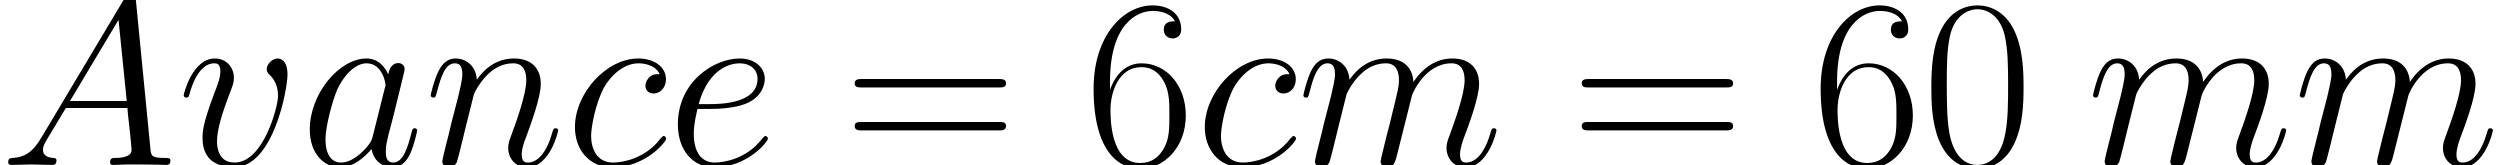
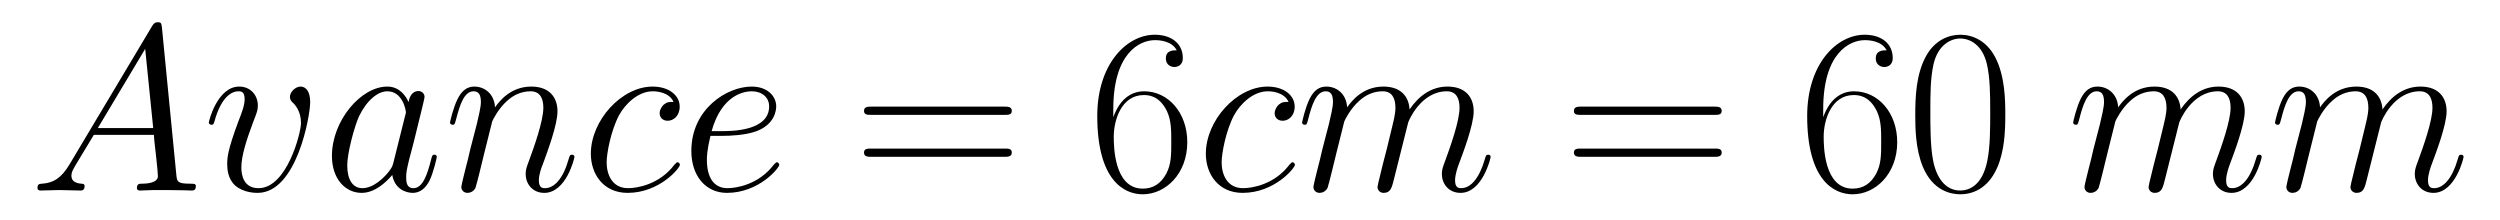
- <svg xmlns="http://www.w3.org/2000/svg" xmlns:xlink="http://www.w3.org/1999/xlink" version="1.1" width="165.087pt" height="10.892pt" viewBox="150.582 86.941 165.087 10.892">
+ <svg xmlns="http://www.w3.org/2000/svg" xmlns:xlink="http://www.w3.org/1999/xlink" version="1.1" width="169.073pt" height="14.878pt" viewBox="148.59 84.948 169.073 14.878">
  <defs>
    <path id="g0-65" d="M2.71-1.769C2.152-.829 1.61-.51 .845-.462C.669-.446 .542-.446 .542-.159C.542-.064 .622 0 .733 0C1.02 0 1.737-.032 2.024-.032C2.487-.032 2.997 0 3.443 0C3.539 0 3.73 0 3.73-.303C3.73-.446 3.602-.462 3.507-.462C3.14-.494 2.837-.622 2.837-1.004C2.837-1.227 2.933-1.403 3.14-1.753L4.352-3.762H8.416C8.432-3.618 8.432-3.491 8.448-3.347C8.496-2.933 8.687-1.275 8.687-.972C8.687-.494 7.874-.462 7.619-.462C7.444-.462 7.269-.462 7.269-.175C7.269 0 7.412 0 7.508 0C7.779 0 8.098-.032 8.369-.032H9.277C10.25-.032 10.951 0 10.967 0C11.078 0 11.254 0 11.254-.303C11.254-.462 11.11-.462 10.871-.462C9.995-.462 9.979-.606 9.931-1.084L8.958-11.031C8.927-11.349 8.863-11.381 8.687-11.381C8.528-11.381 8.432-11.349 8.289-11.11L2.71-1.769ZM4.623-4.224L7.827-9.58L8.369-4.224H4.623Z" />
    <path id="g0-97" d="M4.798-1.897C4.718-1.626 4.718-1.594 4.495-1.291C4.144-.845 3.443-.159 2.694-.159C2.04-.159 1.674-.749 1.674-1.69C1.674-2.566 2.168-4.352 2.471-5.021C3.013-6.137 3.762-6.711 4.384-6.711C5.436-6.711 5.643-5.404 5.643-5.276C5.643-5.26 5.595-5.053 5.579-5.021L4.798-1.897ZM5.818-5.978C5.643-6.392 5.212-7.03 4.384-7.03C2.582-7.03 .638-4.702 .638-2.343C.638-.765 1.562 .159 2.646 .159C3.523 .159 4.272-.526 4.718-1.052C4.878-.112 5.627 .159 6.105 .159S6.966-.128 7.253-.701C7.508-1.243 7.731-2.216 7.731-2.279C7.731-2.359 7.667-2.423 7.572-2.423C7.428-2.423 7.412-2.343 7.348-2.104C7.109-1.164 6.806-.159 6.153-.159C5.691-.159 5.659-.574 5.659-.893C5.659-1.259 5.707-1.435 5.85-2.056C5.962-2.455 6.041-2.805 6.169-3.268C6.759-5.659 6.902-6.233 6.902-6.328C6.902-6.551 6.727-6.727 6.488-6.727C5.978-6.727 5.85-6.169 5.818-5.978Z" />
    <path id="g0-99" d="M6.233-5.994C5.93-5.994 5.786-5.994 5.563-5.802C5.467-5.723 5.292-5.483 5.292-5.228C5.292-4.91 5.531-4.718 5.834-4.718C6.217-4.718 6.647-5.037 6.647-5.675C6.647-6.44 5.914-7.03 4.814-7.03C2.726-7.03 .638-4.75 .638-2.487C.638-1.1 1.498 .159 3.124 .159C5.292 .159 6.663-1.53 6.663-1.737C6.663-1.833 6.567-1.913 6.504-1.913C6.456-1.913 6.44-1.897 6.296-1.753C5.276-.399 3.762-.159 3.156-.159C2.056-.159 1.706-1.116 1.706-1.913C1.706-2.471 1.977-4.017 2.55-5.101C2.965-5.85 3.826-6.711 4.83-6.711C5.037-6.711 5.914-6.679 6.233-5.994Z" />
    <path id="g0-101" d="M2.853-3.698C3.284-3.698 4.368-3.73 5.133-4.017C6.344-4.479 6.456-5.404 6.456-5.691C6.456-6.392 5.85-7.03 4.798-7.03C3.124-7.03 .717-5.515 .717-2.678C.717-1.004 1.674 .159 3.124 .159C5.292 .159 6.663-1.53 6.663-1.737C6.663-1.833 6.567-1.913 6.504-1.913C6.456-1.913 6.44-1.897 6.296-1.753C5.276-.399 3.762-.159 3.156-.159C2.248-.159 1.769-.877 1.769-2.056C1.769-2.279 1.769-2.678 2.008-3.698H2.853ZM2.088-4.017C2.774-6.472 4.288-6.711 4.798-6.711C5.499-6.711 5.978-6.296 5.978-5.691C5.978-4.017 3.427-4.017 2.758-4.017H2.088Z" />
    <path id="g0-109" d="M3.284-4.67C3.316-4.766 3.714-5.563 4.304-6.073C4.718-6.456 5.26-6.711 5.882-6.711C6.52-6.711 6.743-6.233 6.743-5.595C6.743-5.499 6.743-5.181 6.551-4.431L6.153-2.79C6.025-2.311 5.723-1.132 5.691-.956C5.627-.717 5.531-.303 5.531-.239C5.531-.016 5.707 .159 5.946 .159C6.424 .159 6.504-.207 6.647-.781L7.603-4.591C7.635-4.718 8.464-6.711 10.218-6.711C10.855-6.711 11.078-6.233 11.078-5.595C11.078-4.702 10.457-2.965 10.106-2.008C9.963-1.626 9.883-1.419 9.883-1.132C9.883-.414 10.377 .159 11.142 .159C12.625 .159 13.183-2.184 13.183-2.279C13.183-2.359 13.119-2.423 13.023-2.423C12.88-2.423 12.864-2.375 12.784-2.104C12.417-.829 11.828-.159 11.19-.159C11.031-.159 10.776-.175 10.776-.685C10.776-1.1 10.967-1.61 11.031-1.785C11.318-2.55 12.035-4.431 12.035-5.356C12.035-6.312 11.477-7.03 10.266-7.03C9.198-7.03 8.337-6.424 7.699-5.483C7.651-6.344 7.125-7.03 5.93-7.03C4.511-7.03 3.762-6.025 3.475-5.627C3.427-6.535 2.774-7.03 2.072-7.03C1.61-7.03 1.243-6.806 .94-6.201C.654-5.627 .43-4.655 .43-4.591S.494-4.447 .606-4.447C.733-4.447 .749-4.463 .845-4.83C1.084-5.77 1.387-6.711 2.024-6.711C2.391-6.711 2.519-6.456 2.519-5.978C2.519-5.627 2.359-5.005 2.248-4.511L1.801-2.79C1.737-2.487 1.562-1.769 1.482-1.482C1.371-1.068 1.196-.319 1.196-.239C1.196-.016 1.371 .159 1.61 .159C1.801 .159 2.024 .064 2.152-.175C2.184-.255 2.327-.813 2.407-1.132L2.758-2.566L3.284-4.67Z" />
    <path id="g0-110" d="M3.284-4.67C3.316-4.766 3.714-5.563 4.304-6.073C4.718-6.456 5.26-6.711 5.882-6.711C6.52-6.711 6.743-6.233 6.743-5.595C6.743-4.686 6.089-2.869 5.77-2.008C5.627-1.626 5.547-1.419 5.547-1.132C5.547-.414 6.041 .159 6.806 .159C8.289 .159 8.847-2.184 8.847-2.279C8.847-2.359 8.783-2.423 8.687-2.423C8.544-2.423 8.528-2.375 8.448-2.104C8.082-.797 7.476-.159 6.854-.159C6.695-.159 6.44-.175 6.44-.685C6.44-1.084 6.615-1.562 6.711-1.785C7.03-2.662 7.699-4.447 7.699-5.356C7.699-6.312 7.141-7.03 5.93-7.03C4.511-7.03 3.762-6.025 3.475-5.627C3.427-6.535 2.774-7.03 2.072-7.03C1.562-7.03 1.211-6.727 .94-6.185C.654-5.611 .43-4.655 .43-4.591S.494-4.447 .606-4.447C.733-4.447 .749-4.463 .845-4.83C1.1-5.802 1.387-6.711 2.024-6.711C2.391-6.711 2.519-6.456 2.519-5.978C2.519-5.627 2.359-5.005 2.248-4.511L1.801-2.79C1.737-2.487 1.562-1.769 1.482-1.482C1.371-1.068 1.196-.319 1.196-.239C1.196-.016 1.371 .159 1.61 .159C1.801 .159 2.024 .064 2.152-.175C2.184-.255 2.327-.813 2.407-1.132L2.758-2.566L3.284-4.67Z" />
    <path id="g0-118" d="M7.285-5.962C7.285-6.966 6.775-7.03 6.647-7.03C6.265-7.03 5.914-6.647 5.914-6.328C5.914-6.137 6.025-6.025 6.089-5.962C6.249-5.818 6.663-5.388 6.663-4.559C6.663-3.889 5.707-.159 3.794-.159C2.821-.159 2.63-.972 2.63-1.562C2.63-2.359 2.997-3.475 3.427-4.623C3.682-5.276 3.746-5.436 3.746-5.754C3.746-6.424 3.268-7.03 2.487-7.03C1.02-7.03 .43-4.718 .43-4.591C.43-4.527 .494-4.447 .606-4.447C.749-4.447 .765-4.511 .829-4.734C1.211-6.105 1.833-6.711 2.439-6.711C2.582-6.711 2.853-6.711 2.853-6.185C2.853-5.77 2.678-5.308 2.439-4.702C1.674-2.662 1.674-2.168 1.674-1.785C1.674-1.435 1.722-.781 2.216-.335C2.79 .159 3.587 .159 3.73 .159C6.376 .159 7.285-5.053 7.285-5.962Z" />
    <path id="g1-48" d="M6.695-5.117C6.695-6.089 6.679-7.747 6.009-9.022C5.42-10.138 4.479-10.536 3.65-10.536C2.885-10.536 1.913-10.186 1.307-9.038C.669-7.843 .606-6.36 .606-5.117C.606-4.208 .622-2.821 1.116-1.61C1.801 .032 3.029 .255 3.65 .255C4.384 .255 5.499-.048 6.153-1.562C6.631-2.662 6.695-3.953 6.695-5.117ZM3.65 0C2.63 0 2.024-.877 1.801-2.088C1.626-3.029 1.626-4.4 1.626-5.292C1.626-6.52 1.626-7.54 1.833-8.512C2.136-9.867 3.029-10.281 3.65-10.281C4.304-10.281 5.149-9.851 5.452-8.544C5.659-7.635 5.675-6.567 5.675-5.292C5.675-4.256 5.675-2.981 5.483-2.04C5.149-.303 4.208 0 3.65 0Z" />
    <path id="g1-54" d="M1.69-5.499C1.69-9.309 3.475-10.17 4.511-10.17C4.846-10.17 5.659-10.106 5.978-9.484C5.723-9.484 5.244-9.484 5.244-8.927C5.244-8.496 5.595-8.353 5.818-8.353C5.962-8.353 6.392-8.416 6.392-8.958C6.392-9.963 5.595-10.536 4.495-10.536C2.598-10.536 .606-8.56 .606-5.037C.606-.701 2.407 .255 3.682 .255C5.228 .255 6.695-1.132 6.695-3.268C6.695-5.26 5.404-6.711 3.778-6.711C2.805-6.711 2.088-6.073 1.69-4.957V-5.499ZM3.682-.128C1.722-.128 1.722-3.061 1.722-3.65C1.722-4.798 2.264-6.456 3.746-6.456C4.017-6.456 4.798-6.456 5.324-5.356C5.611-4.734 5.611-4.081 5.611-3.284C5.611-2.423 5.611-1.785 5.276-1.148C4.926-.494 4.415-.128 3.682-.128Z" />
    <path id="g1-61" d="M10.25-5.117C10.489-5.117 10.728-5.117 10.728-5.388C10.728-5.675 10.457-5.675 10.186-5.675H1.275C1.004-5.675 .733-5.675 .733-5.388C.733-5.117 .972-5.117 1.211-5.117H10.25ZM10.186-2.279C10.457-2.279 10.728-2.279 10.728-2.566C10.728-2.837 10.489-2.837 10.25-2.837H1.211C.972-2.837 .733-2.837 .733-2.566C.733-2.279 1.004-2.279 1.275-2.279H10.186Z" />
  </defs>
  <g id="page1">
    <use x="150.582" y="97.833" xlink:href="#g0-65" />
    <use x="162.282" y="97.833" xlink:href="#g0-118" />
    <use x="170.4" y="97.833" xlink:href="#g0-97" />
    <use x="178.593" y="97.833" xlink:href="#g0-110" />
    <use x="187.91" y="97.833" xlink:href="#g0-99" />
    <use x="194.628" y="97.833" xlink:href="#g0-101" />
    <use x="206.289" y="97.833" xlink:href="#g1-61" />
    <use x="222.191" y="97.833" xlink:href="#g1-54" />
    <use x="229.502" y="97.833" xlink:href="#g0-99" />
    <use x="236.219" y="97.833" xlink:href="#g0-109" />
    <use x="254.299" y="97.833" xlink:href="#g1-61" />
    <use x="270.202" y="97.833" xlink:href="#g1-54" />
    <use x="277.512" y="97.833" xlink:href="#g1-48" />
    <use x="288.365" y="97.833" xlink:href="#g0-109" />
    <use x="302.017" y="97.833" xlink:href="#g0-109" />
  </g>
</svg>
